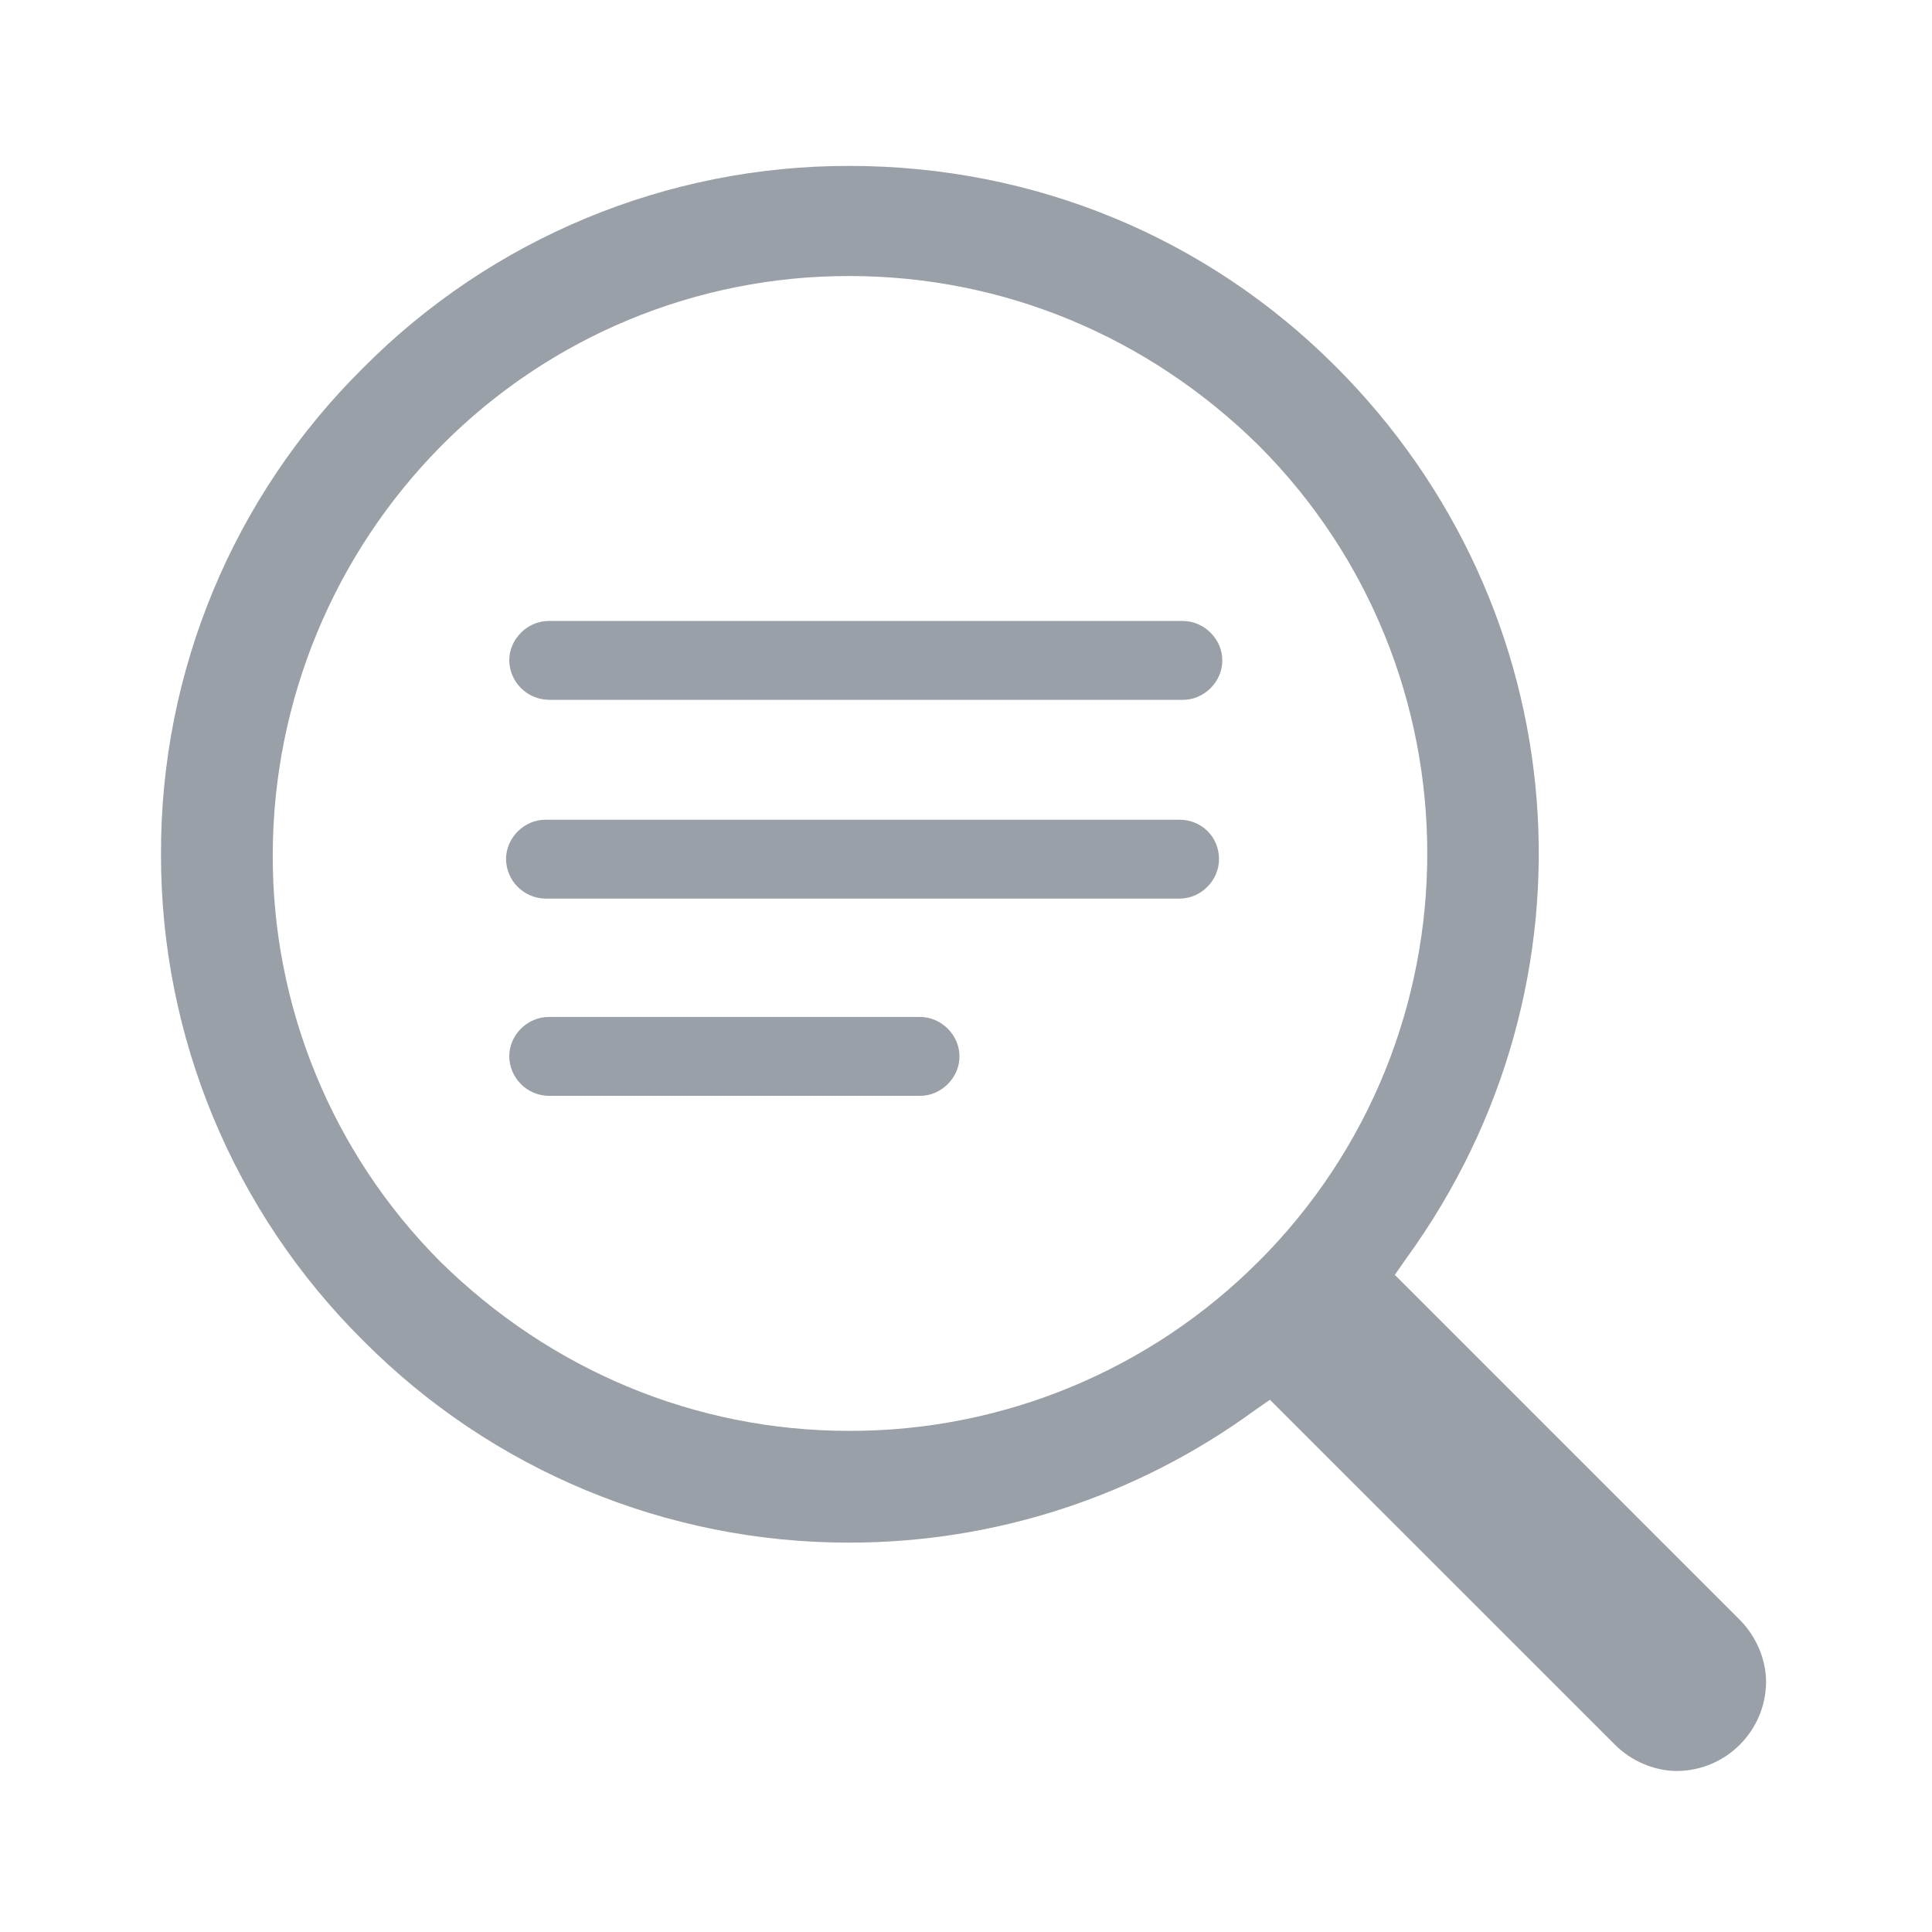
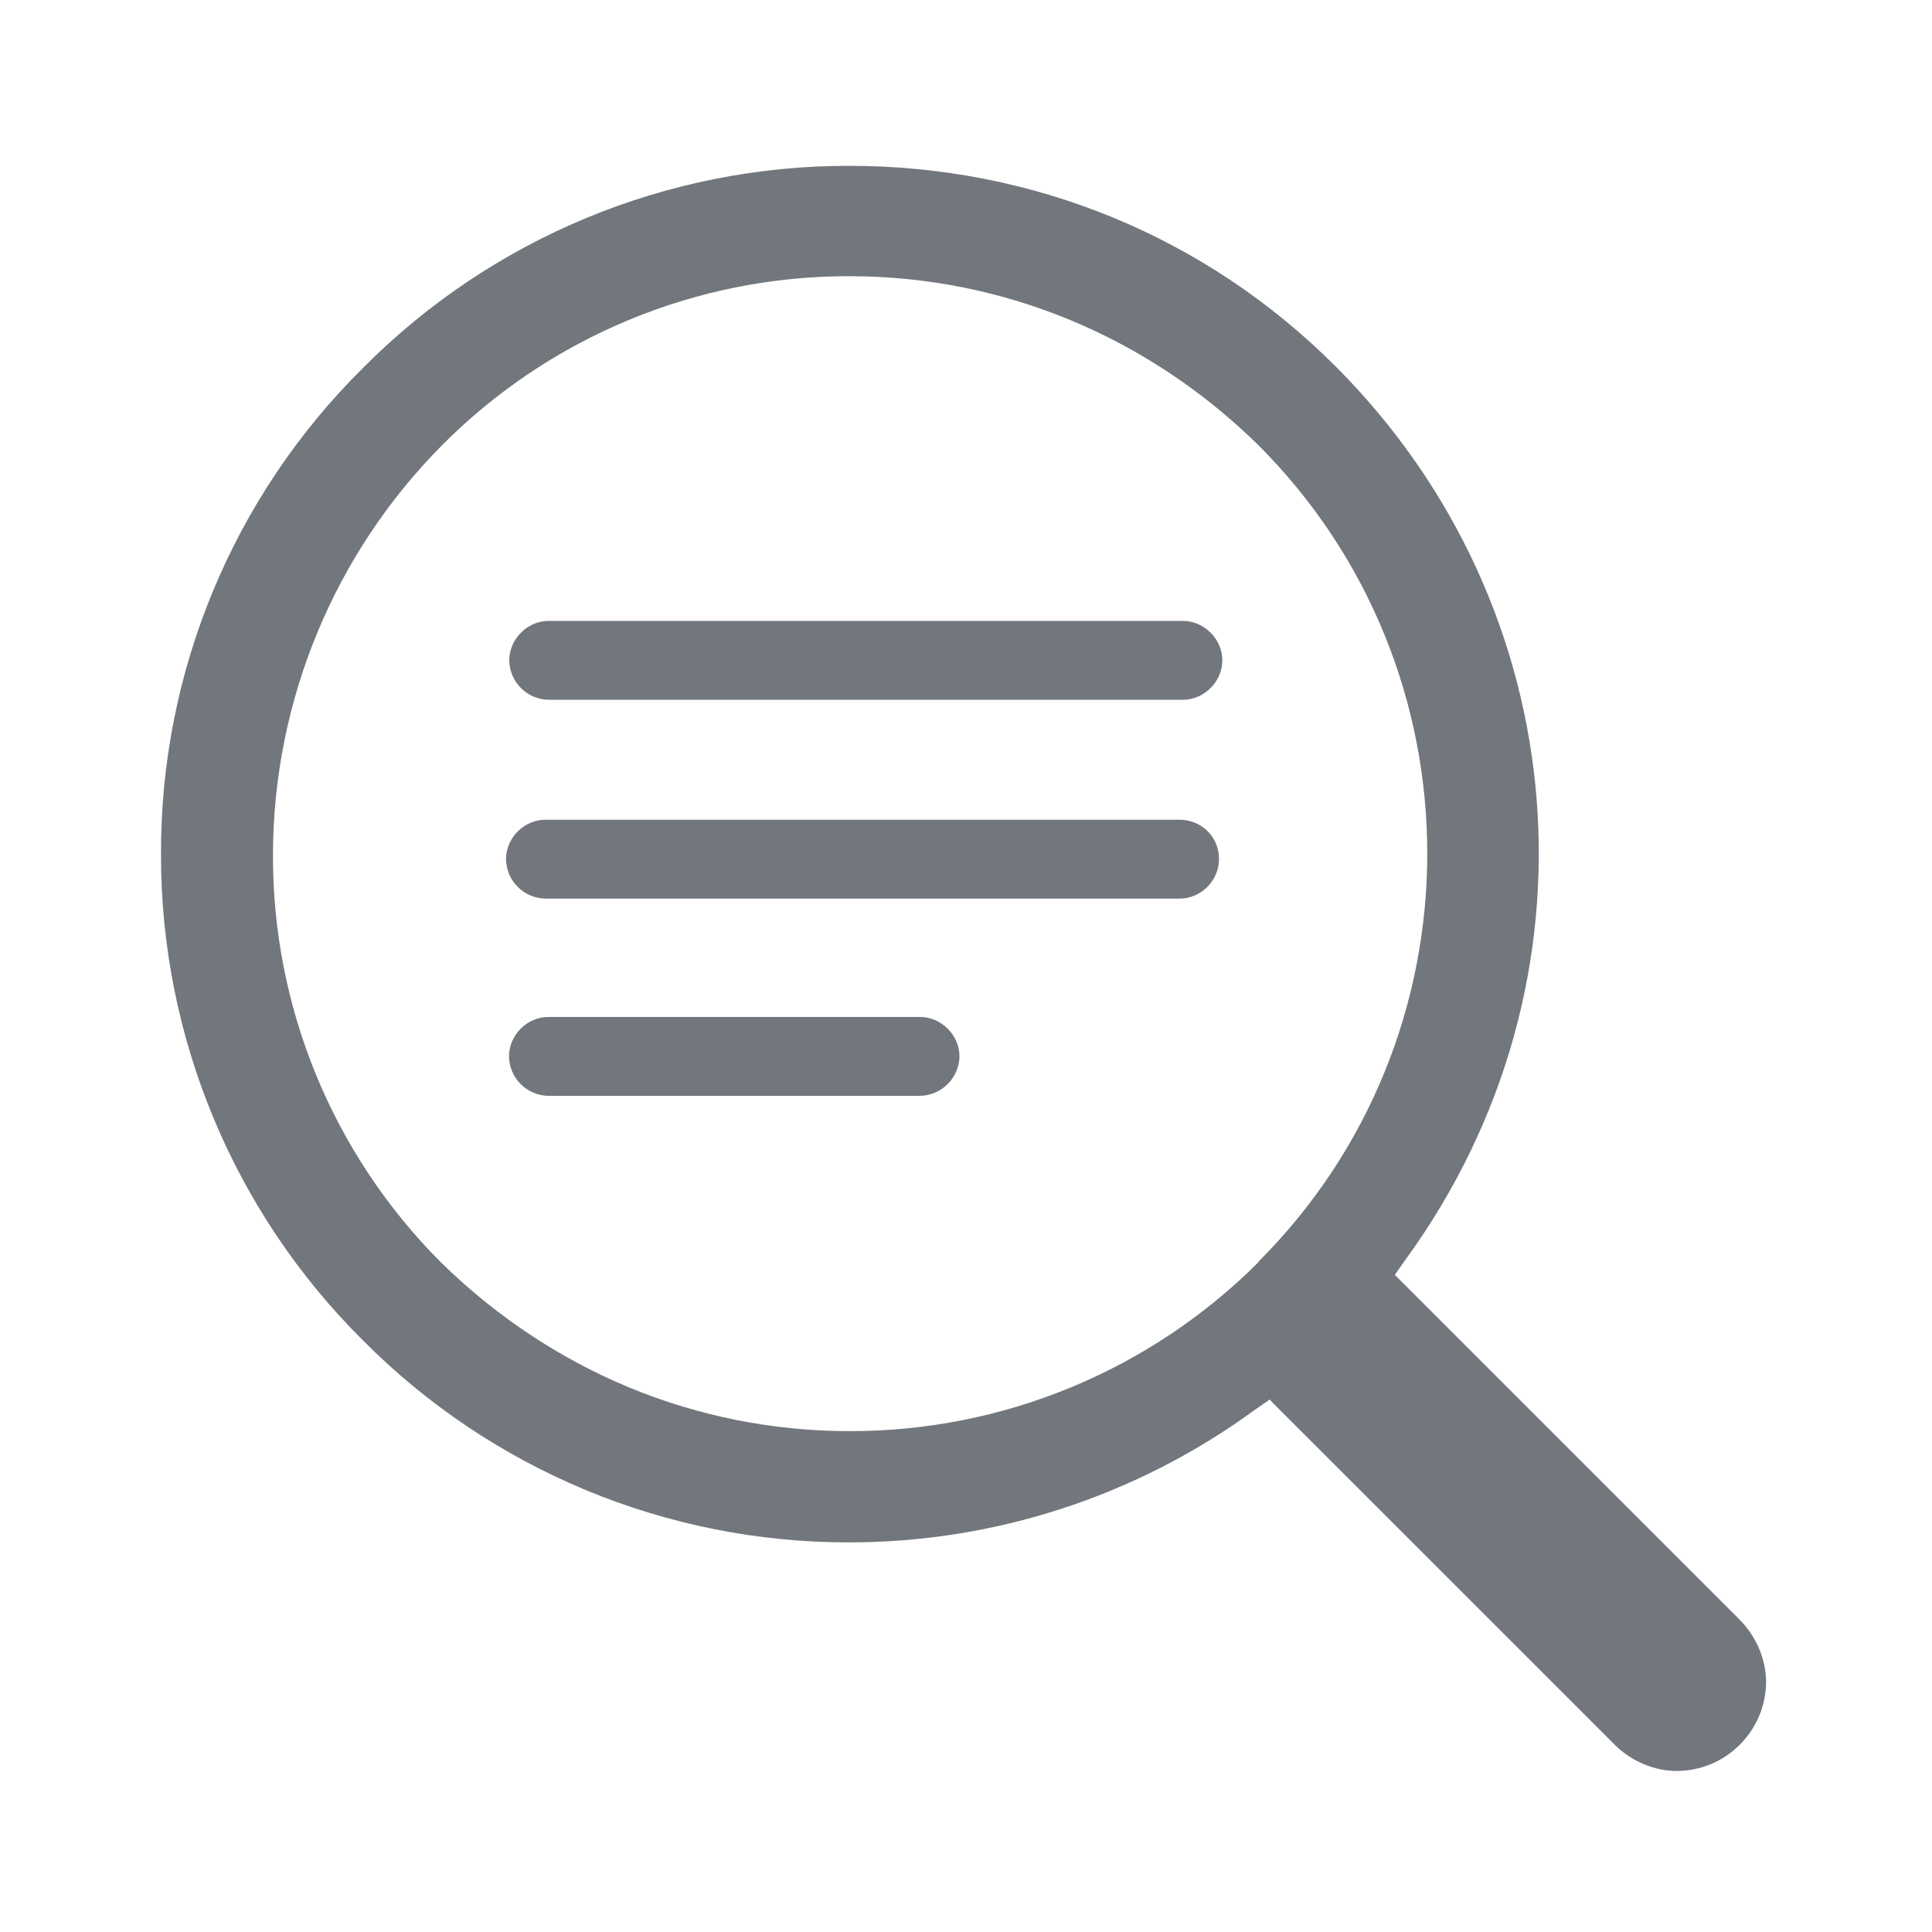
<svg xmlns="http://www.w3.org/2000/svg" viewBox="0 0 24 24">
-   <g id="Page-1" fill="none" fill-rule="evenodd">
-     <g id="icon-export" fill-rule="nonzero" fill="#9AA0A7">
-       <path d="M10.551 2.061c2.286 0 4.429.878 6.04 2.49 3 3 3.368 7.653.878 11.082l-.142.204 4.285 4.285c.204.205.327.49.327.776A1.115 1.115 0 0 1 20.837 22c-.286 0-.572-.122-.776-.327l-4.245-4.244-.04-.041-.205.143a8.53 8.53 0 0 1-5.02 1.632 8.491 8.491 0 0 1-6.04-2.51A8.491 8.491 0 0 1 2 10.613a8.46 8.46 0 0 1 2.51-6.042 8.491 8.491 0 0 1 6.041-2.51zm5.082 13.612c2.796-2.795 2.796-7.346 0-10.142-1.368-1.347-3.164-2.102-5.082-2.102A7.117 7.117 0 0 0 5.49 5.53a7.236 7.236 0 0 0-2.102 5.081 7.13 7.13 0 0 0 2.081 5.061c1.368 1.347 3.164 2.103 5.082 2.103a7.164 7.164 0 0 0 5.082-2.103zm-.98-5.49c.265 0 .49.205.49.49 0 .266-.225.49-.49.49H6.776a.497.497 0 0 1-.49-.49c0-.265.224-.49.49-.49h7.877zm-7.837-1.49a.497.497 0 0 1-.49-.489c0-.265.225-.49.49-.49h7.878c.265 0 .49.225.49.49s-.225.49-.49.49H6.816zm4.613 3.94c.265 0 .49.224.49.49 0 .265-.225.49-.49.49H6.816a.497.497 0 0 1-.49-.49c0-.266.225-.49.49-.49h4.613z" id="find-in-page" />
-     </g>
-   </g>
+   <path fill="#72777d" d="M10.55 2.06c2.287 0 4.43.88 6.04 2.49 3 3 3.37 7.654.88 11.083l-.143.204 4.285 4.285c.204.205.327.49.327.776A1.115 1.115 0 0 1 20.834 22c-.286 0-.572-.122-.776-.327l-4.245-4.244-.04-.044-.205.143a8.53 8.53 0 0 1-5.02 1.632 8.49 8.49 0 0 1-6.04-2.51A8.49 8.49 0 0 1 2 10.612 8.46 8.46 0 0 1 4.51 4.57a8.49 8.49 0 0 1 6.04-2.51zm5.083 13.613c2.796-2.795 2.796-7.346 0-10.142-1.368-1.344-3.164-2.1-5.082-2.1a7.117 7.117 0 0 0-5.06 2.1 7.236 7.236 0 0 0-2.1 5.08 7.13 7.13 0 0 0 2.08 5.064c1.37 1.347 3.165 2.103 5.083 2.103a7.164 7.164 0 0 0 5.083-2.103zm-.98-5.49c.265 0 .49.205.49.49 0 .266-.225.49-.49.49H6.776a.497.497 0 0 1-.49-.49c0-.265.224-.49.49-.49h7.877zm-7.837-1.49a.497.497 0 0 1-.49-.49c0-.264.225-.49.49-.49h7.878c.265 0 .49.226.49.49s-.225.49-.49.49H6.816zm4.613 3.94c.262 0 .49.224.49.49a.5.5 0 0 1-.49.49H6.813a.497.497 0 0 1-.49-.49c0-.266.225-.49.49-.49h4.613z" />
</svg>
